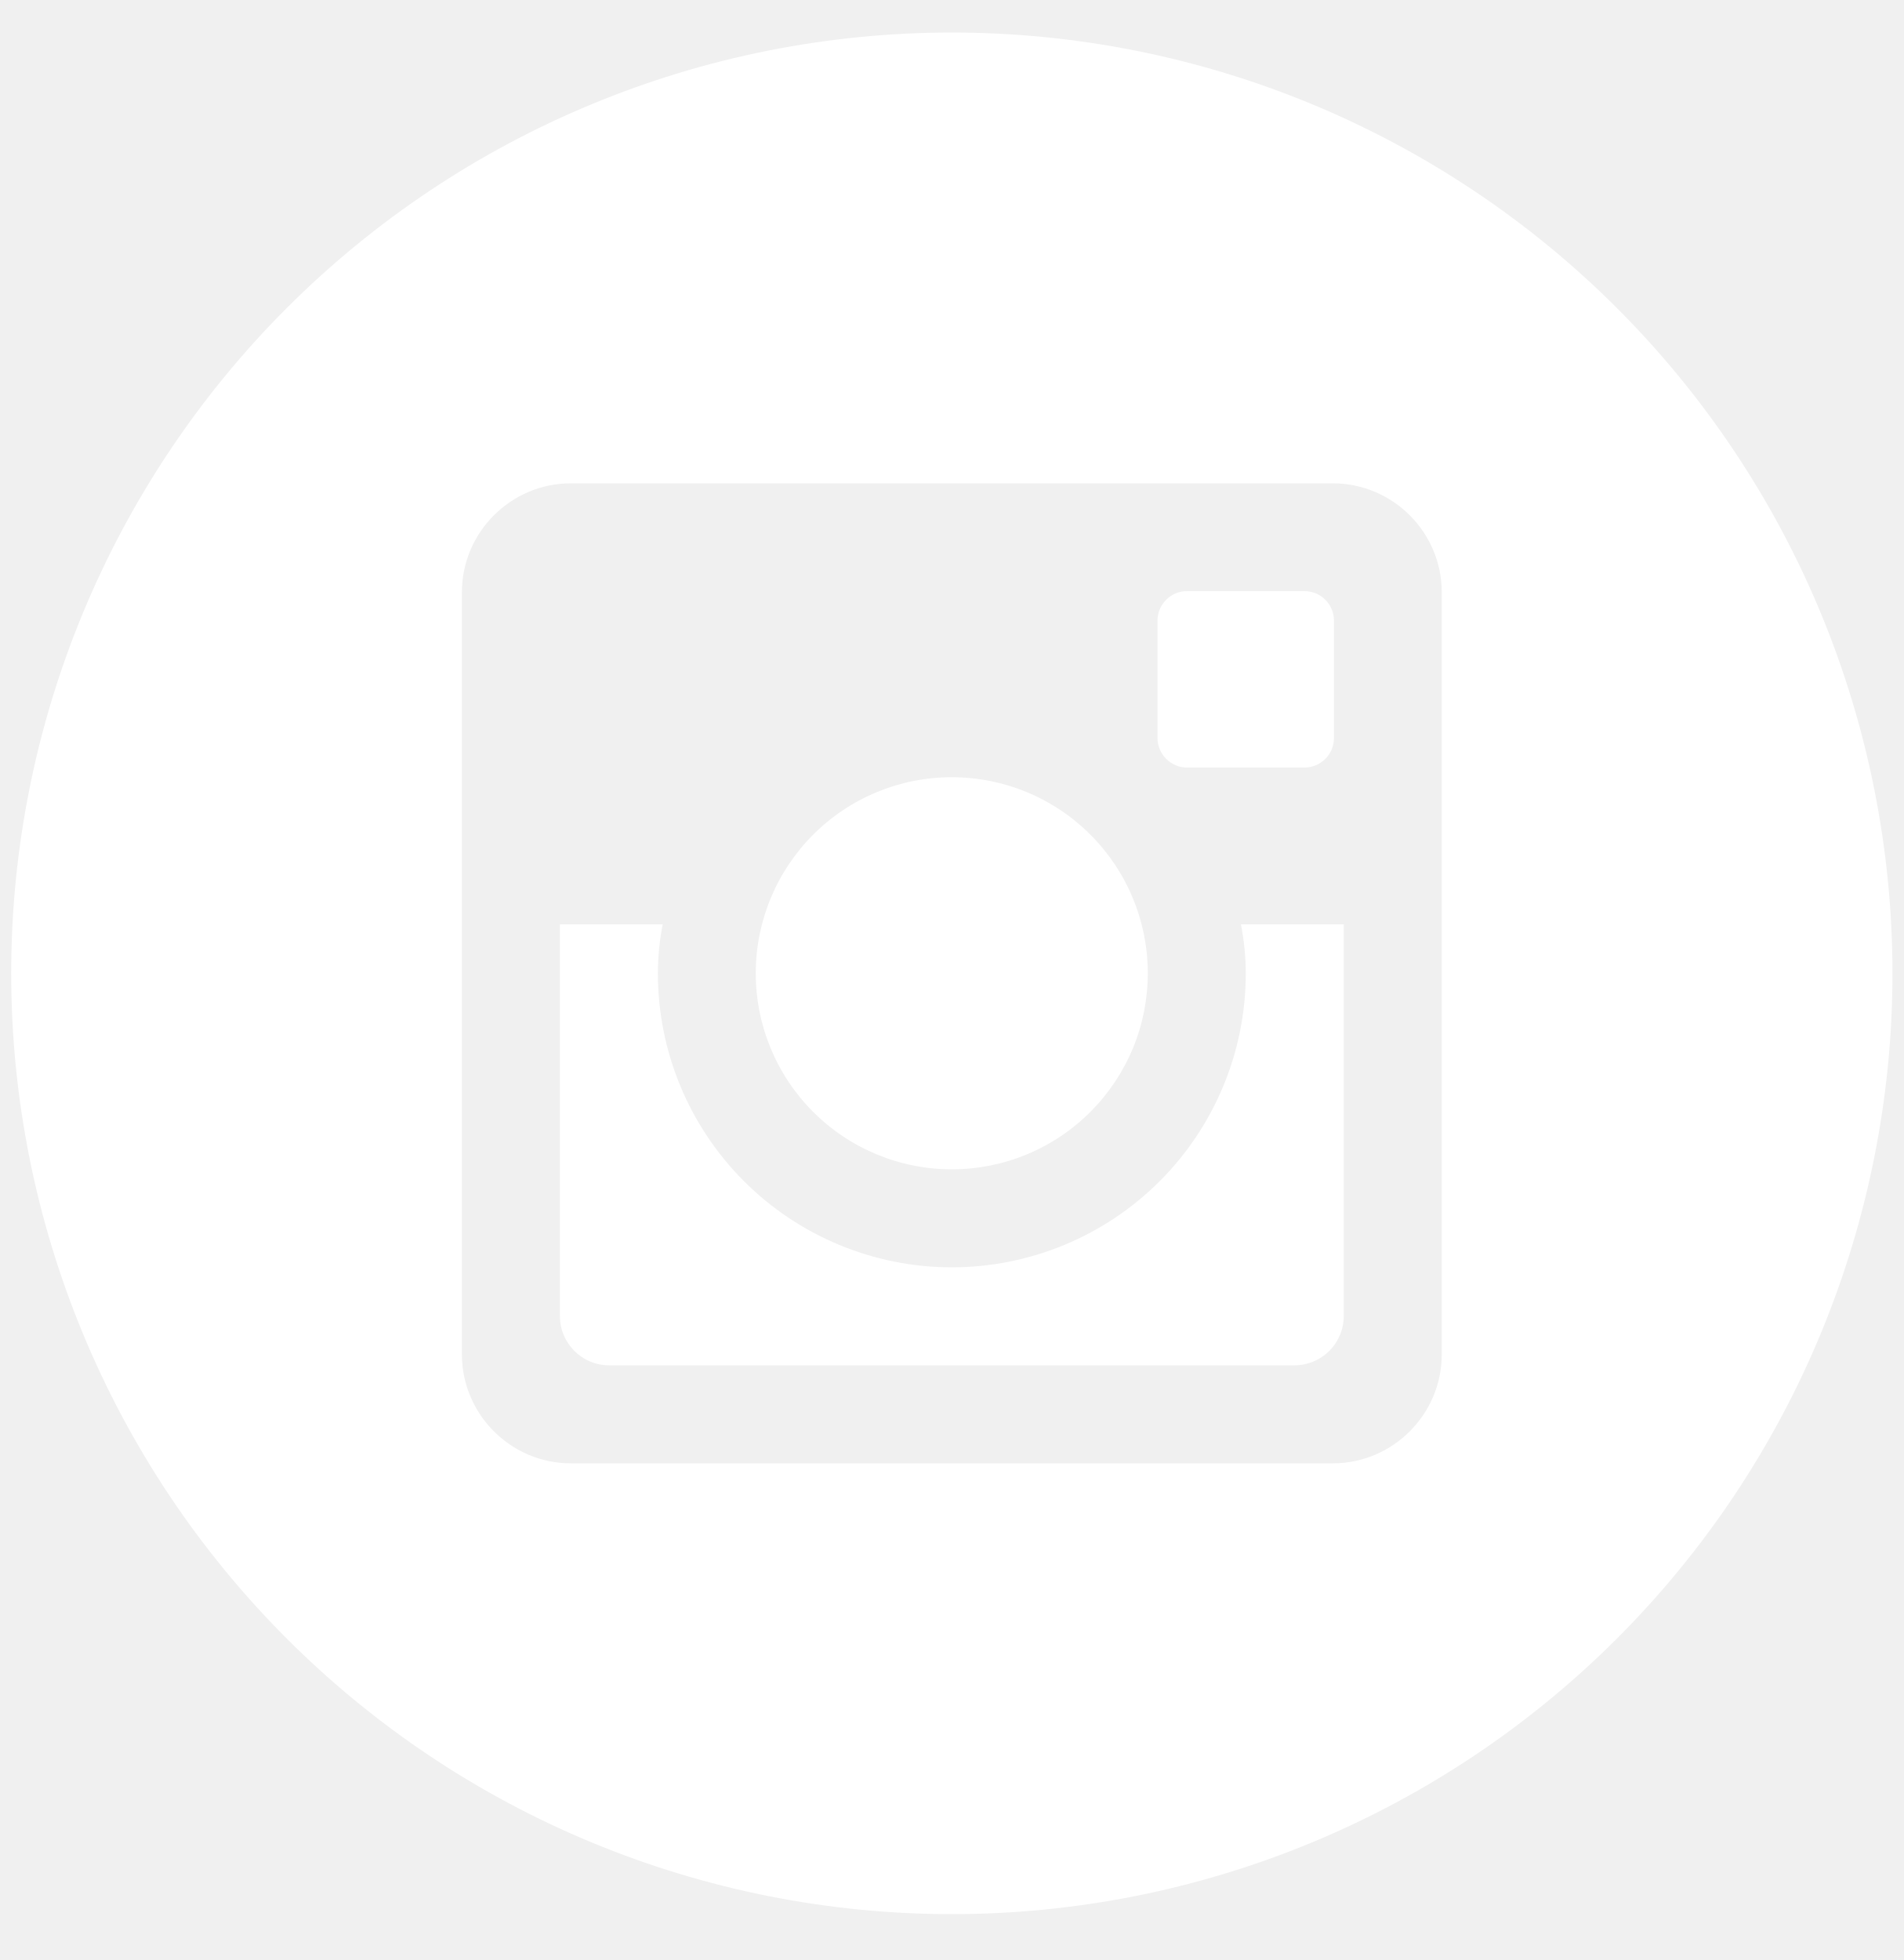
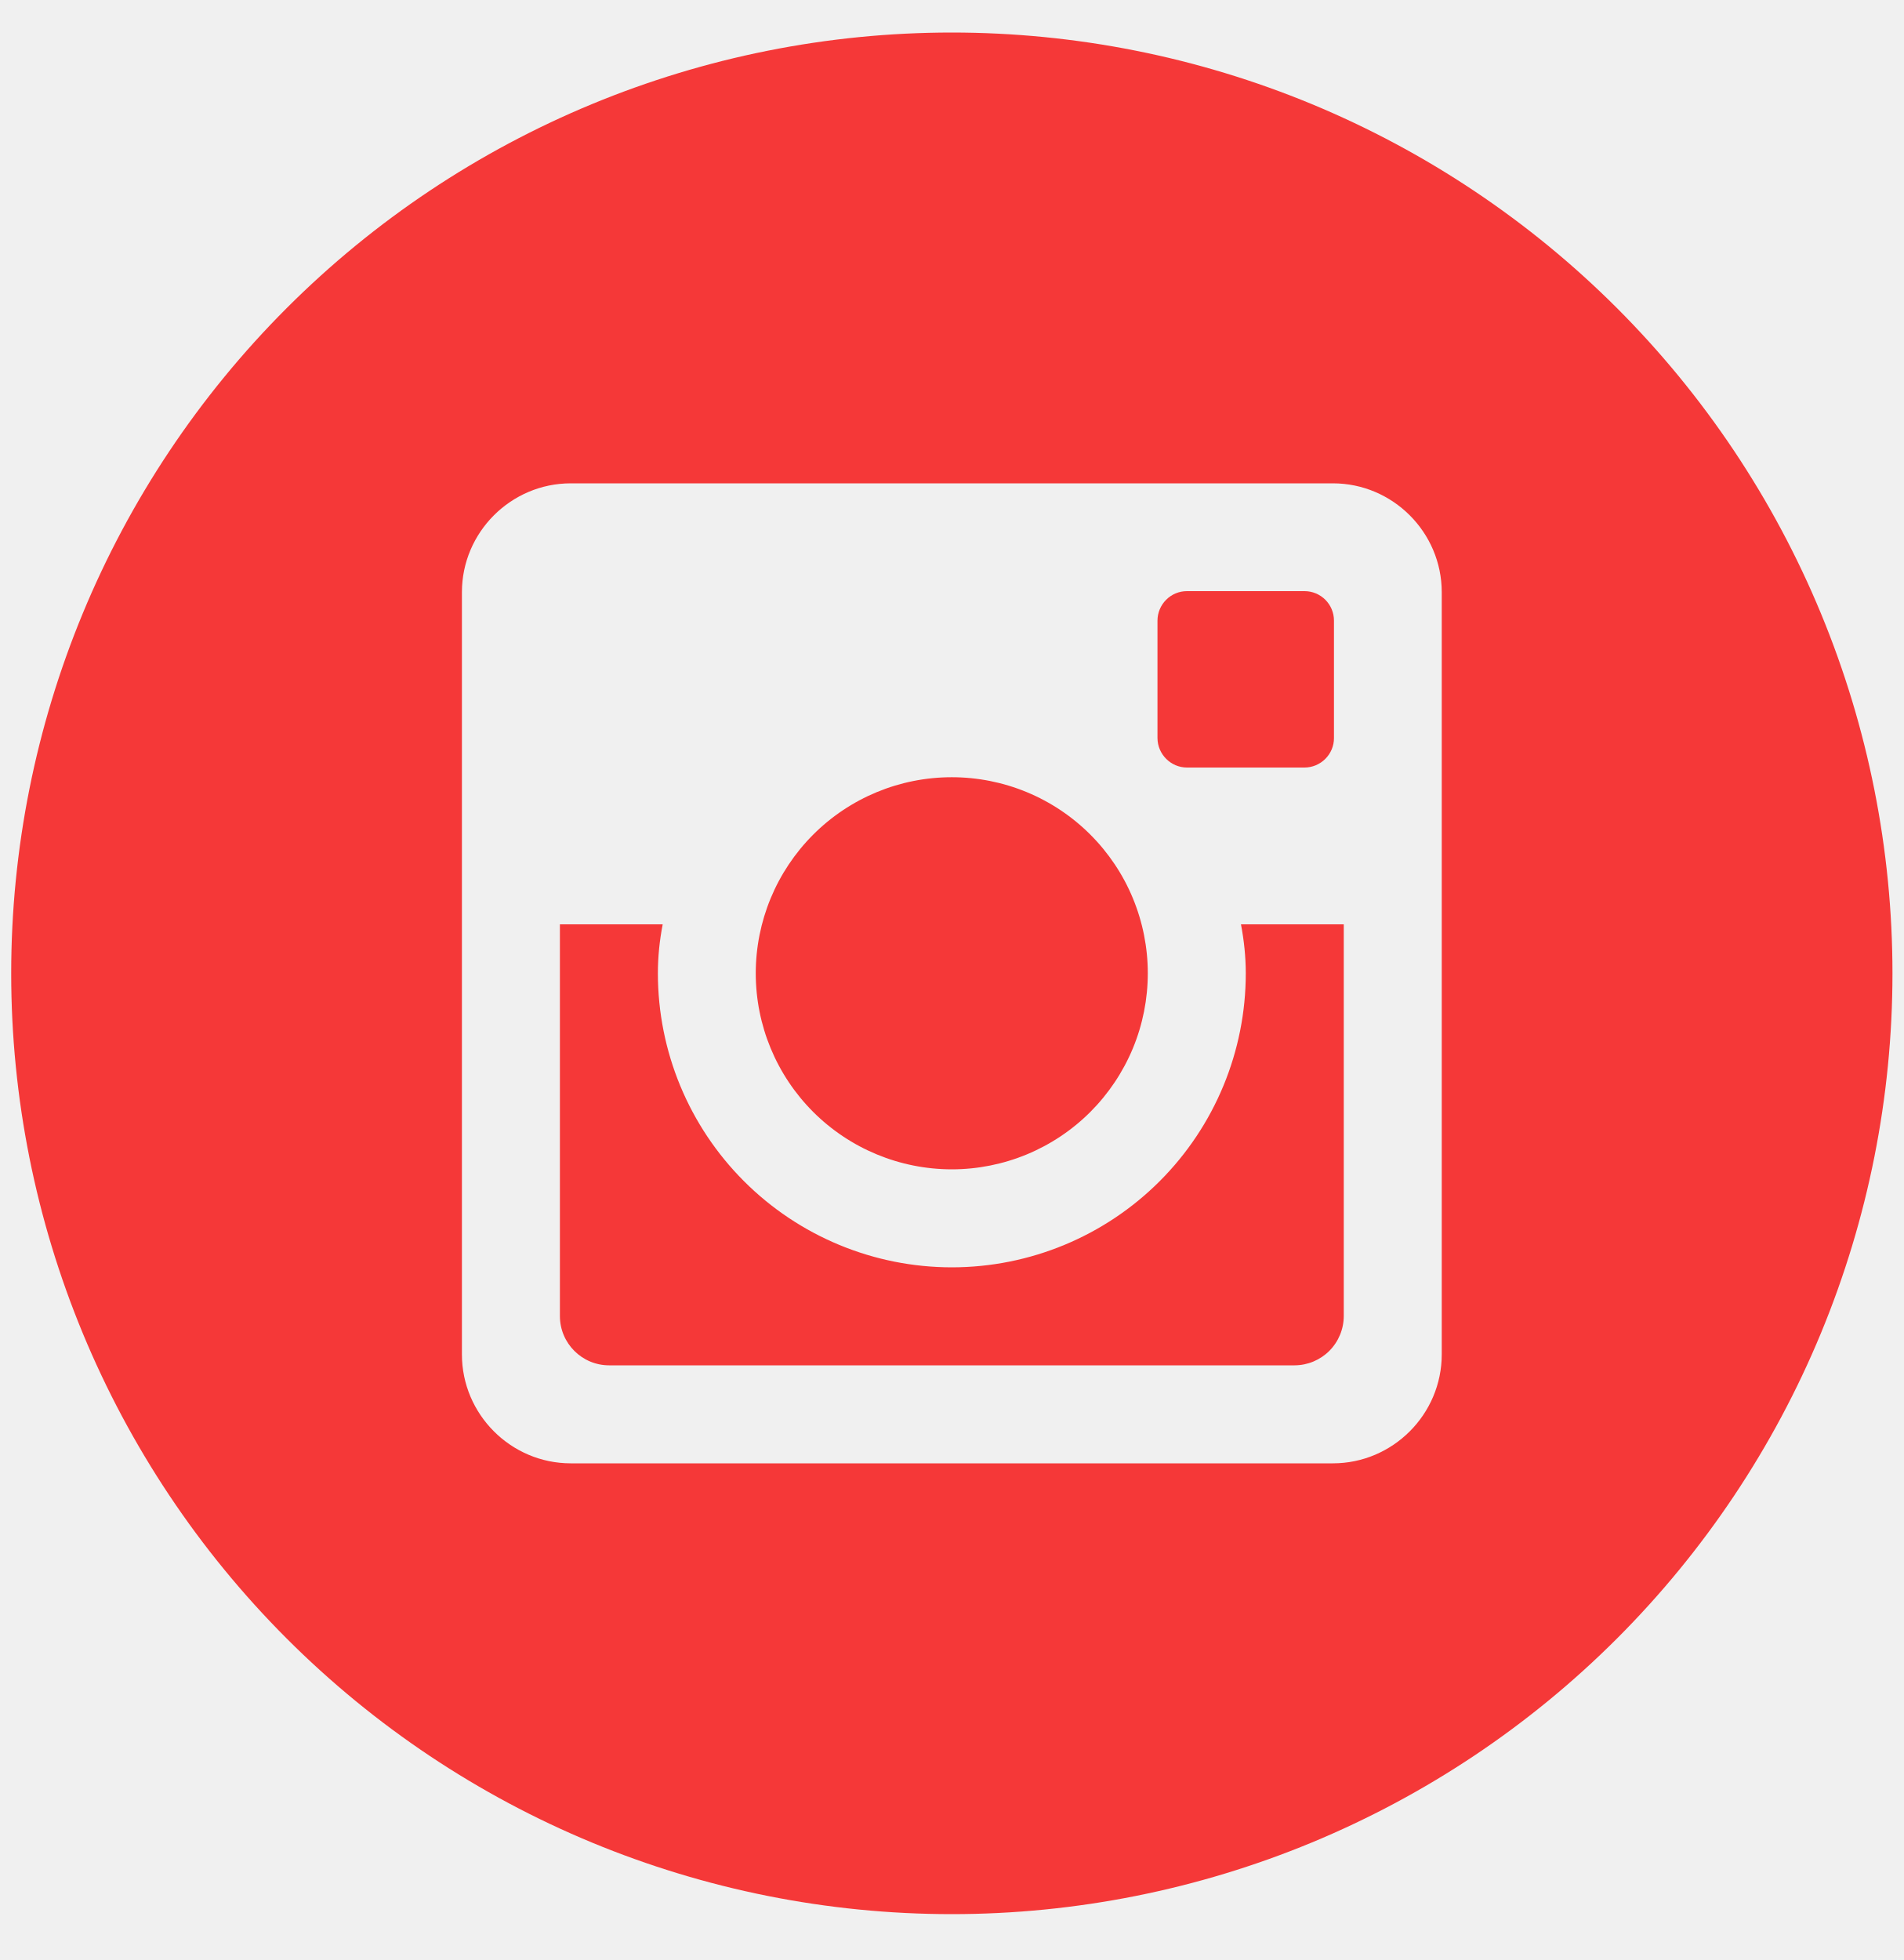
<svg xmlns="http://www.w3.org/2000/svg" width="34" height="35" viewBox="0 0 34 35" fill="none">
-   <path d="M22.25 17.381C22.25 18.773 21.697 20.108 20.712 21.093C19.728 22.077 18.392 22.631 17 22.631C15.608 22.631 14.272 22.077 13.288 21.093C12.303 20.108 11.75 18.773 11.75 17.381C11.75 17.081 11.781 16.789 11.836 16.506H10V23.5C10 23.987 10.394 24.381 10.88 24.381H23.122C23.355 24.38 23.578 24.287 23.743 24.122C23.907 23.957 24 23.733 24 23.5V16.506H22.164C22.218 16.789 22.25 17.081 22.25 17.381ZM17 20.881C17.46 20.881 17.915 20.79 18.34 20.614C18.764 20.438 19.15 20.18 19.475 19.855C19.8 19.529 20.058 19.143 20.234 18.719C20.41 18.294 20.5 17.839 20.5 17.379C20.5 16.919 20.409 16.464 20.233 16.039C20.057 15.614 19.799 15.229 19.474 14.904C19.149 14.579 18.763 14.321 18.338 14.145C17.913 13.969 17.458 13.879 16.998 13.879C16.07 13.879 15.179 14.248 14.523 14.905C13.867 15.562 13.498 16.452 13.498 17.381C13.498 18.309 13.867 19.199 14.524 19.856C15.181 20.512 16.072 20.881 17 20.881ZM21.2 13.706H23.298C23.438 13.706 23.571 13.65 23.67 13.552C23.769 13.454 23.825 13.32 23.825 13.181V11.082C23.825 10.943 23.77 10.809 23.671 10.71C23.572 10.611 23.438 10.556 23.298 10.556H21.2C21.06 10.556 20.926 10.611 20.828 10.71C20.729 10.809 20.673 10.943 20.673 11.082V13.181C20.675 13.469 20.911 13.706 21.2 13.706ZM17 0.581C12.544 0.581 8.271 2.351 5.121 5.501C1.97 8.652 0.2 12.925 0.2 17.381C0.2 21.836 1.97 26.109 5.121 29.26C8.271 32.411 12.544 34.181 17 34.181C19.206 34.181 21.391 33.746 23.429 32.902C25.467 32.057 27.319 30.82 28.879 29.26C30.439 27.7 31.677 25.848 32.521 23.81C33.365 21.771 33.8 19.587 33.8 17.381C33.8 15.174 33.365 12.99 32.521 10.951C31.677 8.913 30.439 7.061 28.879 5.501C27.319 3.941 25.467 2.704 23.429 1.859C21.391 1.015 19.206 0.581 17 0.581ZM25.75 24.186C25.75 25.256 24.875 26.131 23.806 26.131H10.194C9.125 26.131 8.25 25.256 8.25 24.186V10.575C8.25 9.506 9.125 8.631 10.194 8.631H23.806C24.875 8.631 25.75 9.506 25.75 10.575V24.186Z" fill="white" />
+   <path d="M22.25 17.381C22.25 18.773 21.697 20.108 20.712 21.093C19.728 22.077 18.392 22.631 17 22.631C15.608 22.631 14.272 22.077 13.288 21.093C12.303 20.108 11.75 18.773 11.75 17.381C11.75 17.081 11.781 16.789 11.836 16.506H10V23.5C10 23.987 10.394 24.381 10.88 24.381H23.122C23.355 24.38 23.578 24.287 23.743 24.122C23.907 23.957 24 23.733 24 23.5V16.506H22.164C22.218 16.789 22.25 17.081 22.25 17.381ZM17 20.881C17.46 20.881 17.915 20.79 18.34 20.614C18.764 20.438 19.15 20.18 19.475 19.855C19.8 19.529 20.058 19.143 20.234 18.719C20.41 18.294 20.5 17.839 20.5 17.379C20.5 16.919 20.409 16.464 20.233 16.039C20.057 15.614 19.799 15.229 19.474 14.904C19.149 14.579 18.763 14.321 18.338 14.145C17.913 13.969 17.458 13.879 16.998 13.879C16.07 13.879 15.179 14.248 14.523 14.905C13.867 15.562 13.498 16.452 13.498 17.381C13.498 18.309 13.867 19.199 14.524 19.856C15.181 20.512 16.072 20.881 17 20.881ZM21.2 13.706H23.298C23.438 13.706 23.571 13.65 23.67 13.552C23.769 13.454 23.825 13.32 23.825 13.181V11.082C23.825 10.943 23.77 10.809 23.671 10.71C23.572 10.611 23.438 10.556 23.298 10.556H21.2C21.06 10.556 20.926 10.611 20.828 10.71C20.729 10.809 20.673 10.943 20.673 11.082V13.181C20.675 13.469 20.911 13.706 21.2 13.706ZM17 0.581C12.544 0.581 8.271 2.351 5.121 5.501C1.97 8.652 0.2 12.925 0.2 17.381C0.2 21.836 1.97 26.109 5.121 29.26C8.271 32.411 12.544 34.181 17 34.181C19.206 34.181 21.391 33.746 23.429 32.902C25.467 32.057 27.319 30.82 28.879 29.26C30.439 27.7 31.677 25.848 32.521 23.81C33.365 21.771 33.8 19.587 33.8 17.381C33.8 15.174 33.365 12.99 32.521 10.951C31.677 8.913 30.439 7.061 28.879 5.501C27.319 3.941 25.467 2.704 23.429 1.859C21.391 1.015 19.206 0.581 17 0.581ZM25.75 24.186C25.75 25.256 24.875 26.131 23.806 26.131H10.194C9.125 26.131 8.25 25.256 8.25 24.186V10.575C8.25 9.506 9.125 8.631 10.194 8.631H23.806C24.875 8.631 25.75 9.506 25.75 10.575V24.186Z" fill="#F53838" />
</svg>
